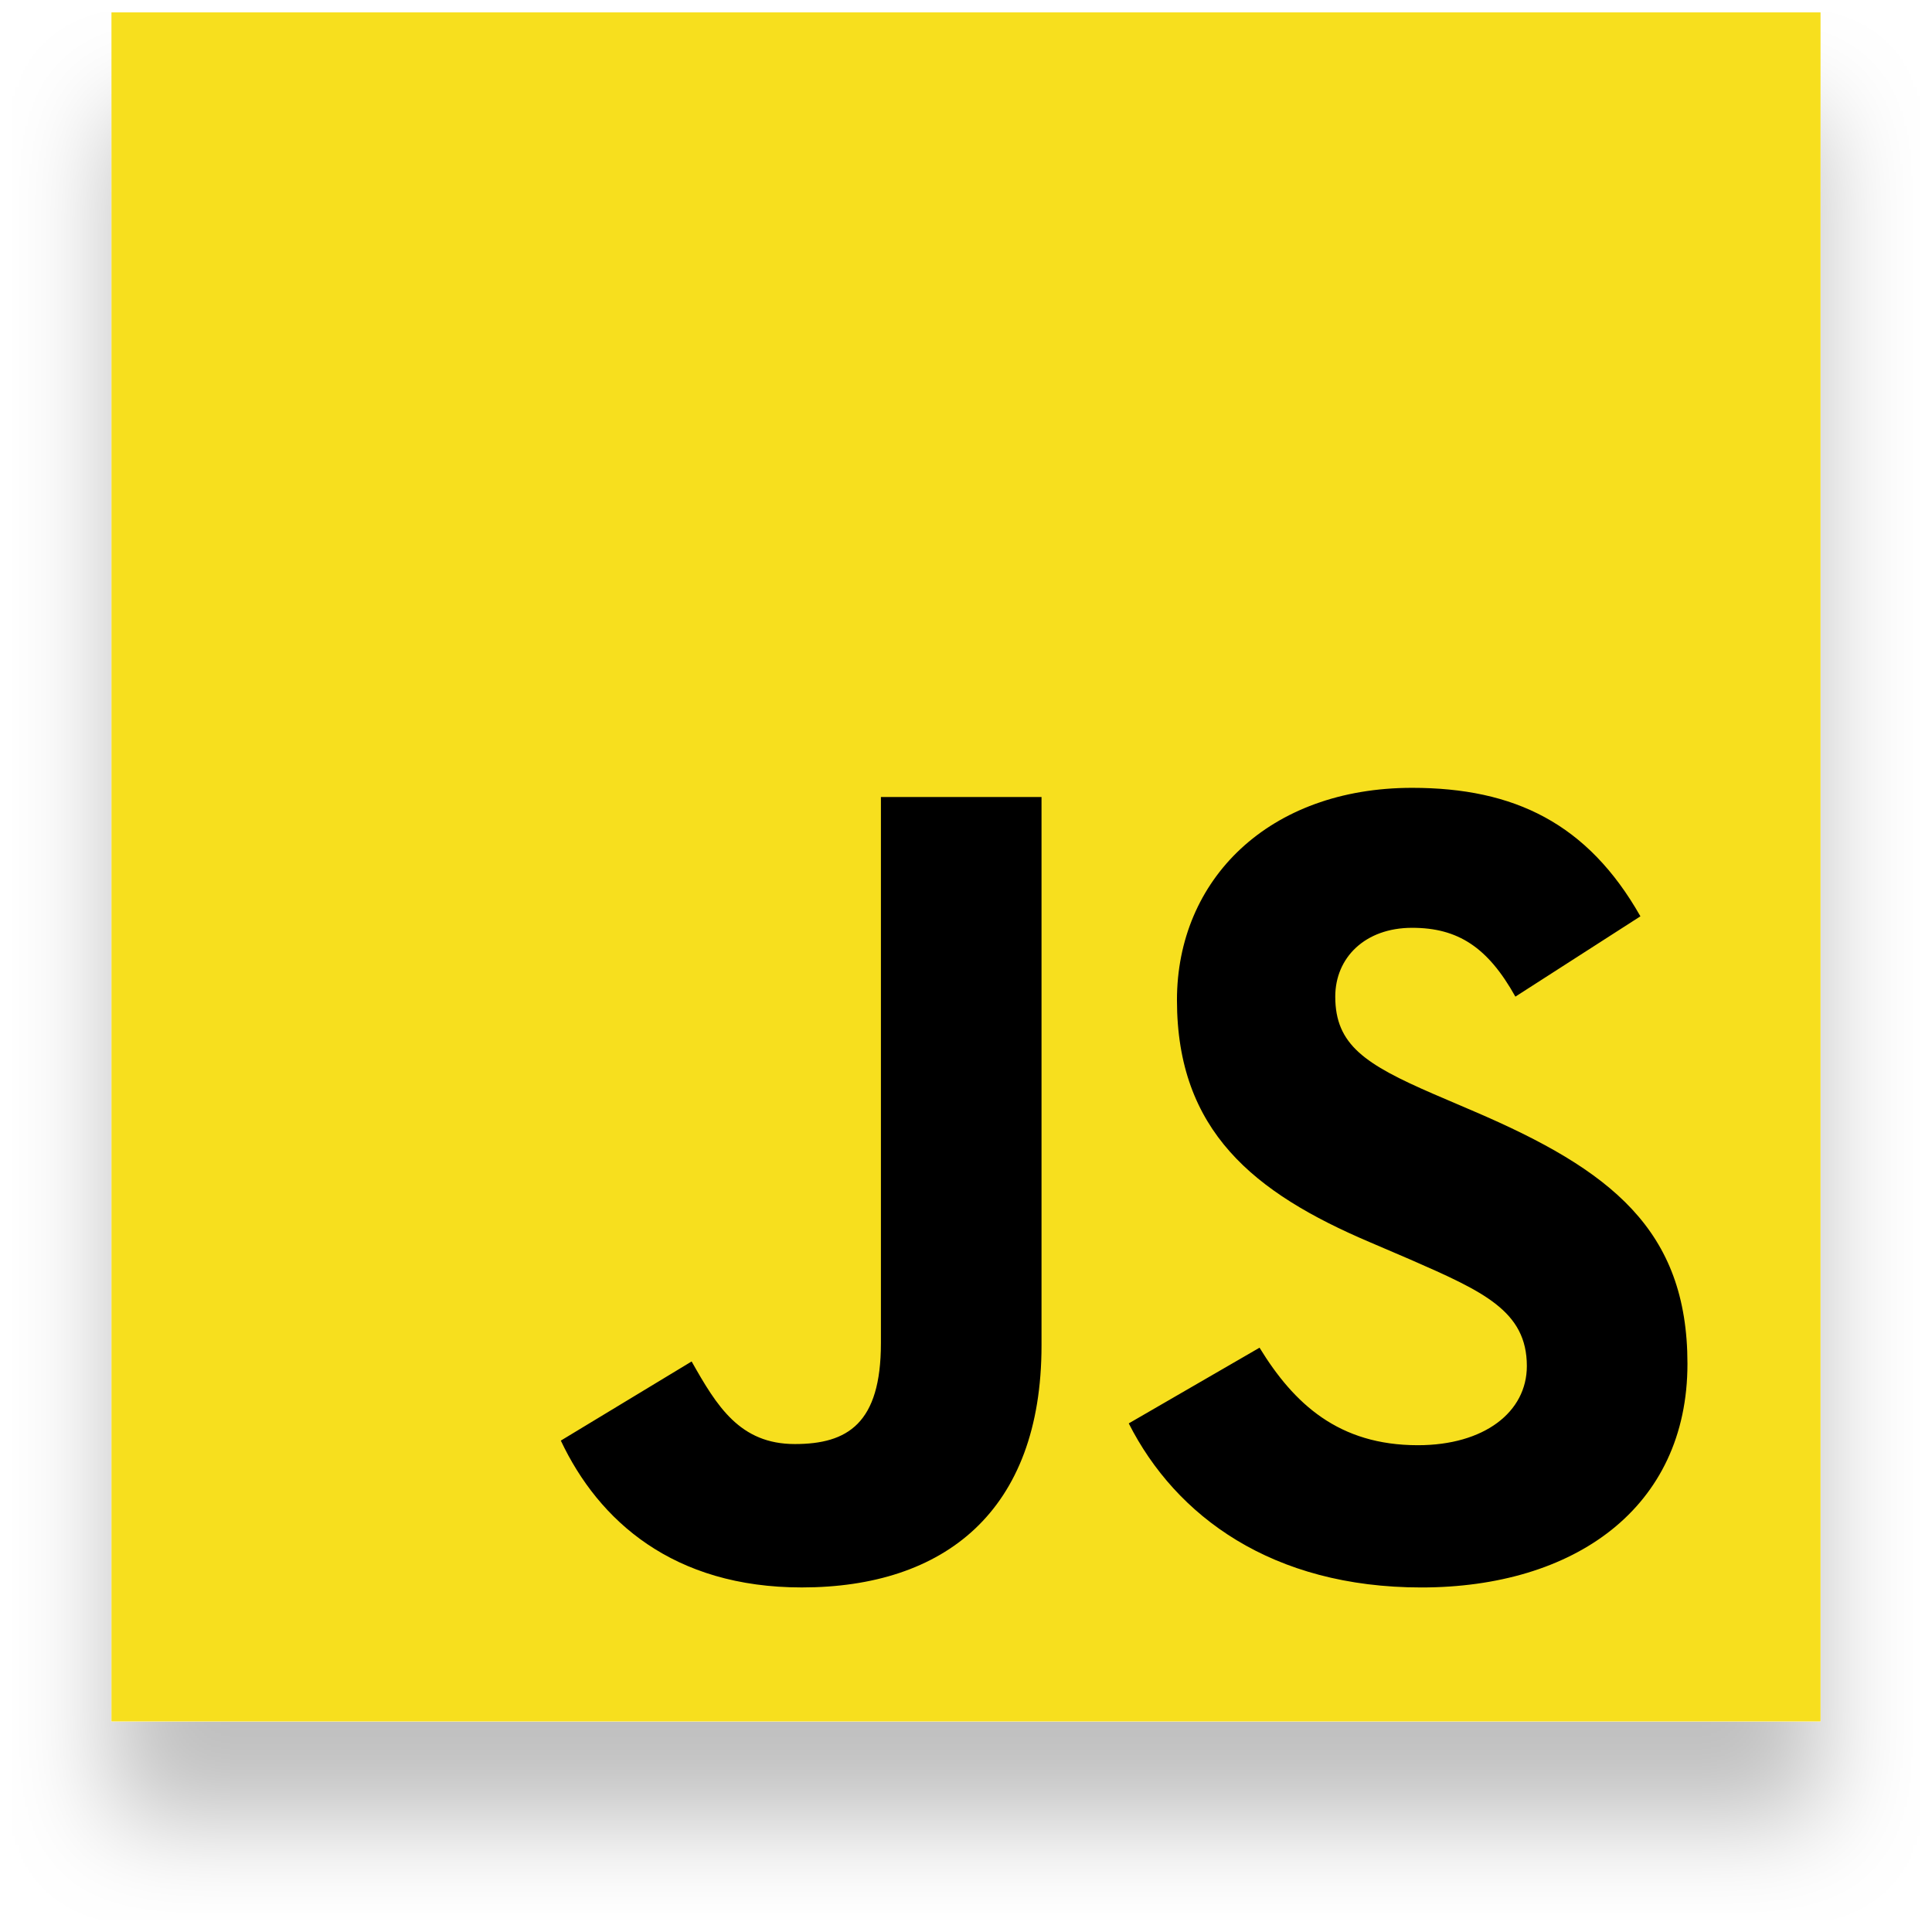
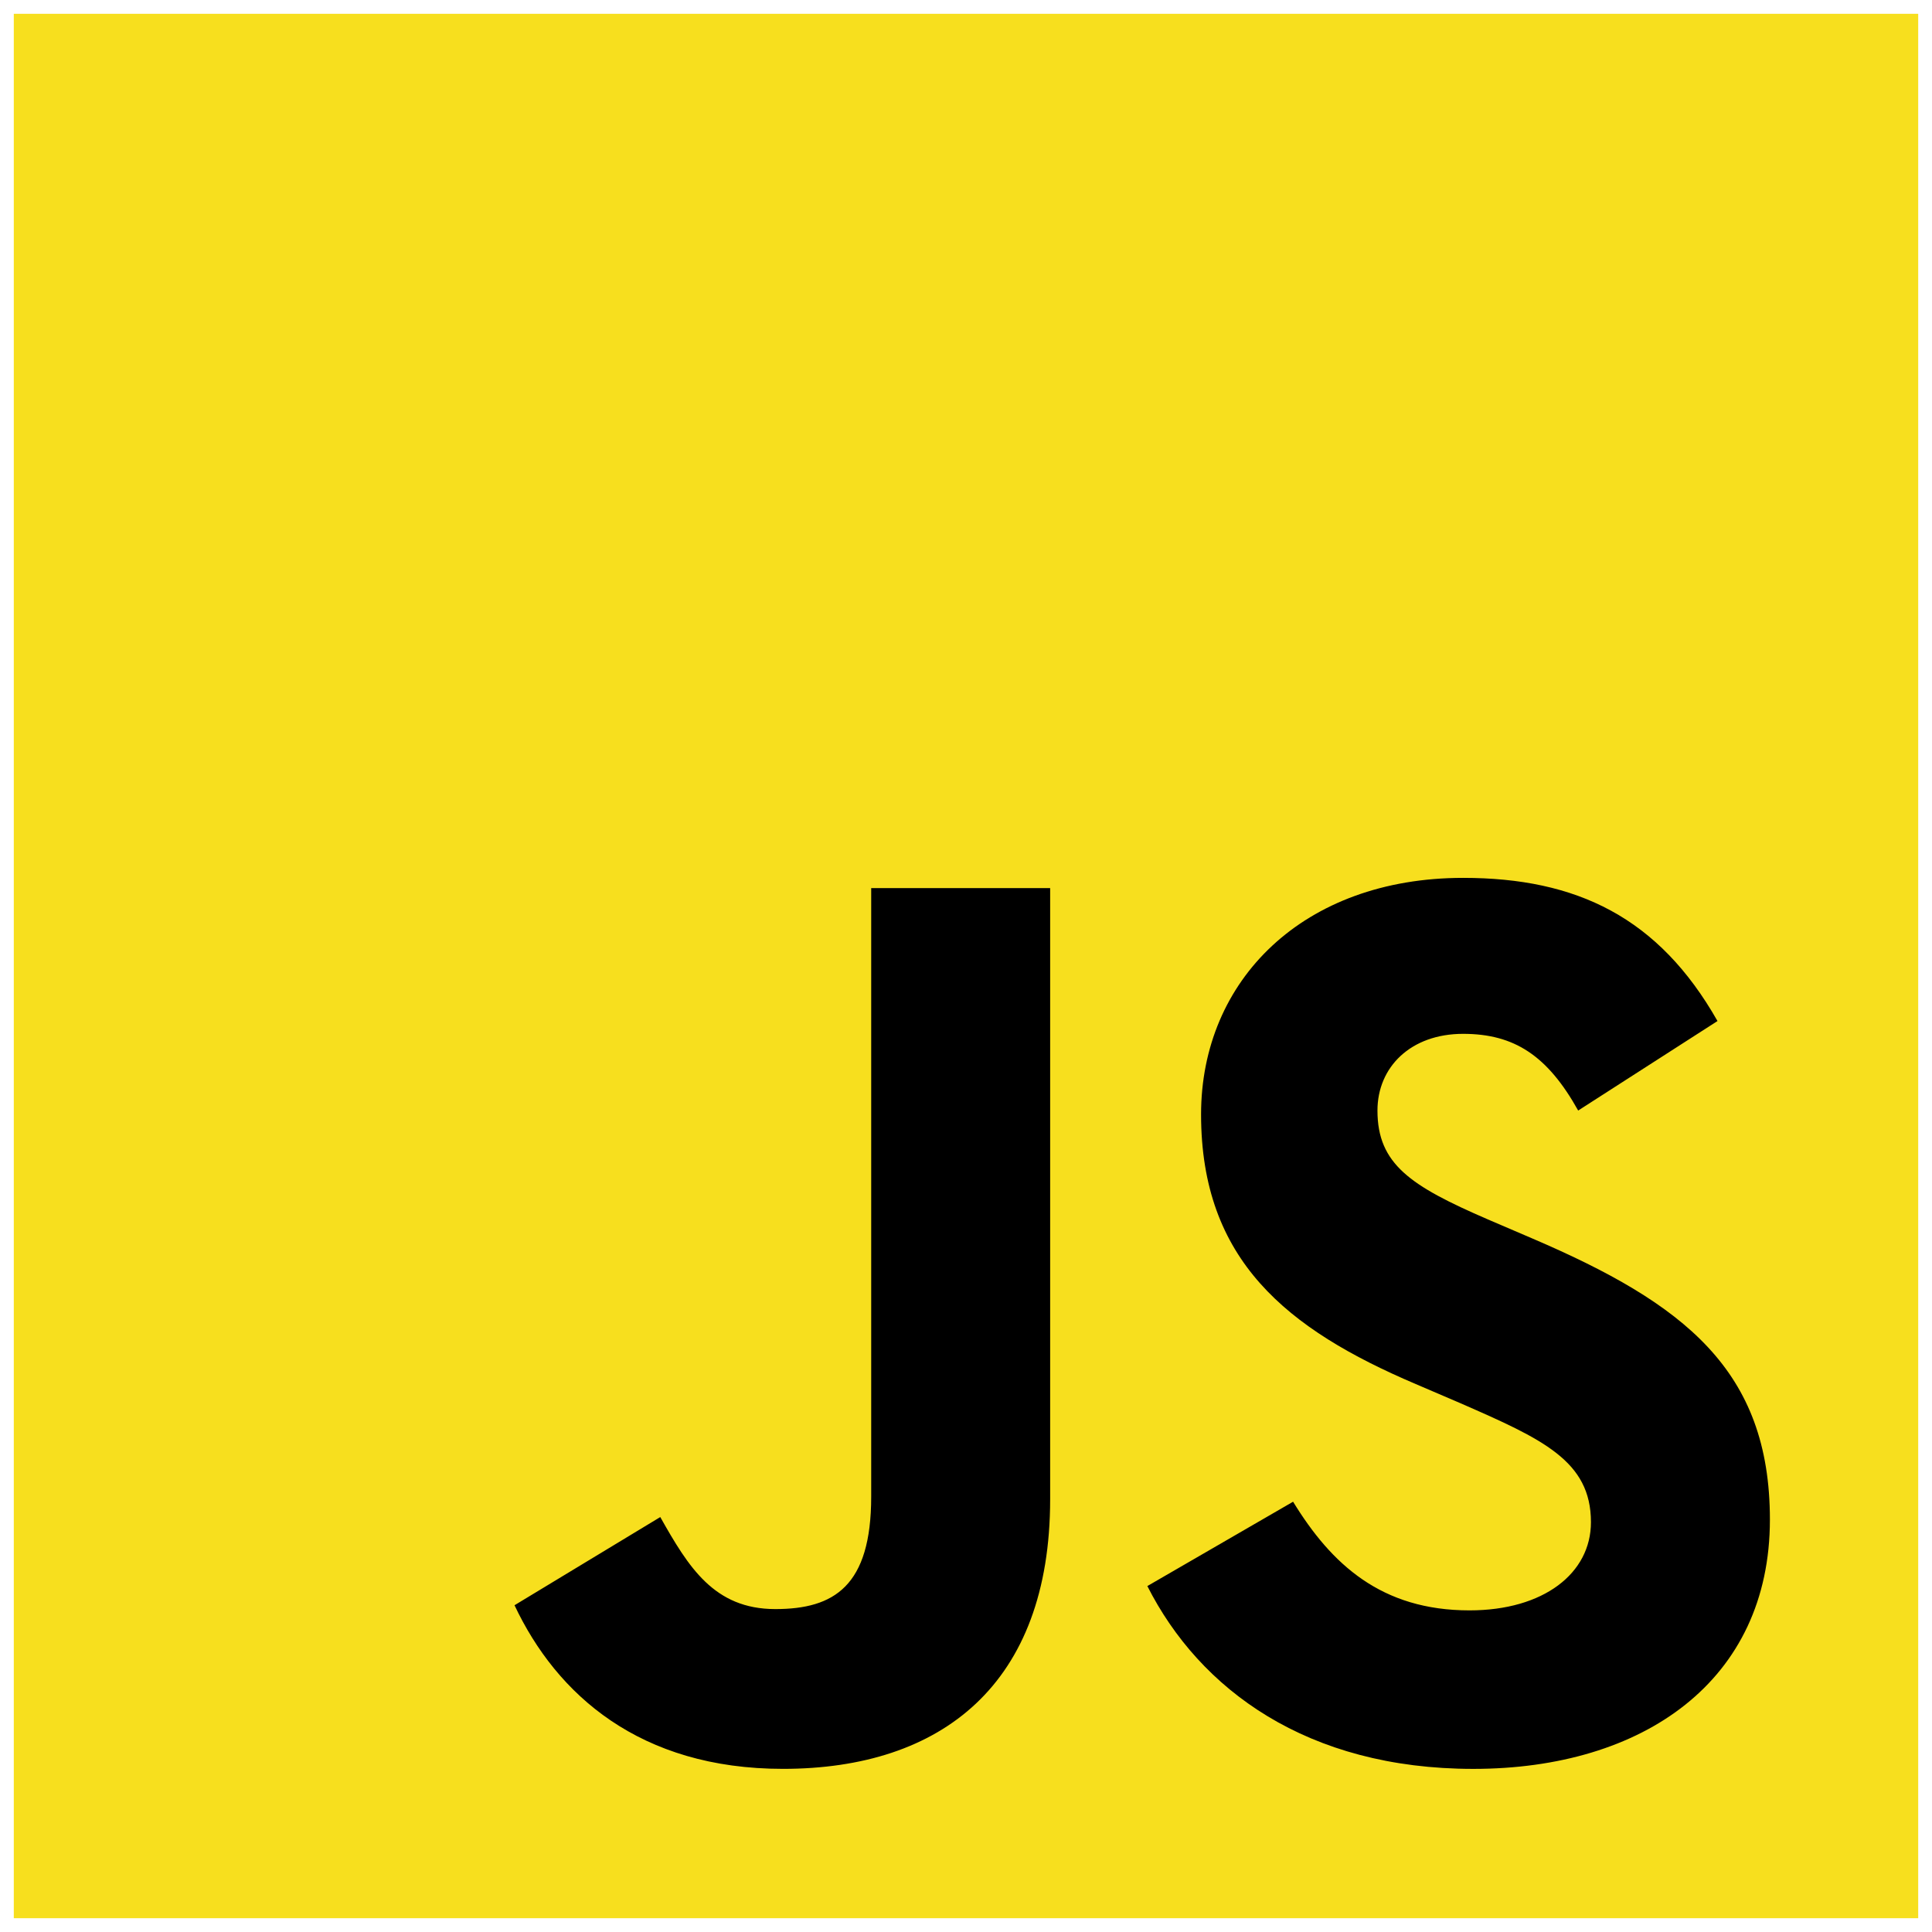
- <svg xmlns="http://www.w3.org/2000/svg" width="78" height="78" viewBox="0 0 78 78" fill="none">
-   <g filter="url(#filter0_d_9_16)">
-     <path d="M4.5 0.5H73.5V69.5H4.5V0.5Z" fill="#F7DF1E" />
-     <path d="M22.642 58.161L27.923 54.966C28.942 56.772 29.868 58.3 32.091 58.3C34.222 58.3 35.565 57.467 35.565 54.225V32.178H42.049V54.316C42.049 61.032 38.113 64.089 32.369 64.089C27.182 64.089 24.171 61.403 22.642 58.161M45.571 57.466L50.851 54.41C52.241 56.679 54.047 58.347 57.243 58.347C59.93 58.347 61.643 57.003 61.643 55.151C61.643 52.927 59.883 52.14 56.919 50.843L55.298 50.148C50.62 48.157 47.517 45.656 47.517 40.376C47.517 35.512 51.222 31.807 57.012 31.807C61.134 31.807 64.098 33.243 66.228 36.994L61.18 40.237C60.068 38.245 58.864 37.458 57.011 37.458C55.112 37.458 53.908 38.662 53.908 40.237C53.908 42.182 55.112 42.97 57.891 44.174L59.512 44.869C65.024 47.231 68.127 49.639 68.127 55.058C68.127 60.894 63.542 64.09 57.382 64.09C51.361 64.09 47.47 61.218 45.571 57.467" fill="black" />
-   </g>
-   <defs>
-     <filter id="filter0_d_9_16" x="0.5" y="0.5" width="77" height="77" filterUnits="userSpaceOnUse" color-interpolation-filters="sRGB">
-       <feFlood flood-opacity="0" result="BackgroundImageFix" />
-       <feColorMatrix in="SourceAlpha" type="matrix" values="0 0 0 0 0 0 0 0 0 0 0 0 0 0 0 0 0 0 127 0" result="hardAlpha" />
-       <feOffset dy="4" />
-       <feGaussianBlur stdDeviation="2" />
-       <feComposite in2="hardAlpha" operator="out" />
-       <feColorMatrix type="matrix" values="0 0 0 0 0 0 0 0 0 0 0 0 0 0 0 0 0 0 0.25 0" />
-       <feBlend mode="normal" in2="BackgroundImageFix" result="effect1_dropShadow_9_16" />
-       <feBlend mode="normal" in="SourceGraphic" in2="effect1_dropShadow_9_16" result="shape" />
-     </filter>
-   </defs>
+ <svg xmlns="http://www.w3.org/2000/svg" width="70" height="70" viewBox="0 0 70 70" fill="none">
+   <path d="M0.5 0.5H69.5V69.5H0.5V0.5Z" fill="#F7DF1E" />
+   <path d="M18.642 58.161L23.923 54.966C24.942 56.772 25.868 58.3 28.091 58.3C30.222 58.3 31.565 57.467 31.565 54.225V32.178H38.049V54.316C38.049 61.032 34.113 64.089 28.369 64.089C23.182 64.089 20.171 61.403 18.642 58.161M41.571 57.466L46.851 54.41C48.241 56.679 50.047 58.347 53.243 58.347C55.93 58.347 57.643 57.003 57.643 55.151C57.643 52.927 55.883 52.14 52.919 50.843L51.298 50.148C46.62 48.157 43.517 45.656 43.517 40.376C43.517 35.512 47.222 31.807 53.012 31.807C57.134 31.807 60.098 33.243 62.228 36.994L57.18 40.237C56.068 38.245 54.864 37.458 53.011 37.458C51.112 37.458 49.908 38.662 49.908 40.237C49.908 42.182 51.112 42.97 53.891 44.174L55.512 44.869C61.024 47.231 64.127 49.639 64.127 55.058C64.127 60.894 59.542 64.09 53.382 64.09C47.361 64.09 43.47 61.218 41.571 57.467" fill="black" />
</svg>
